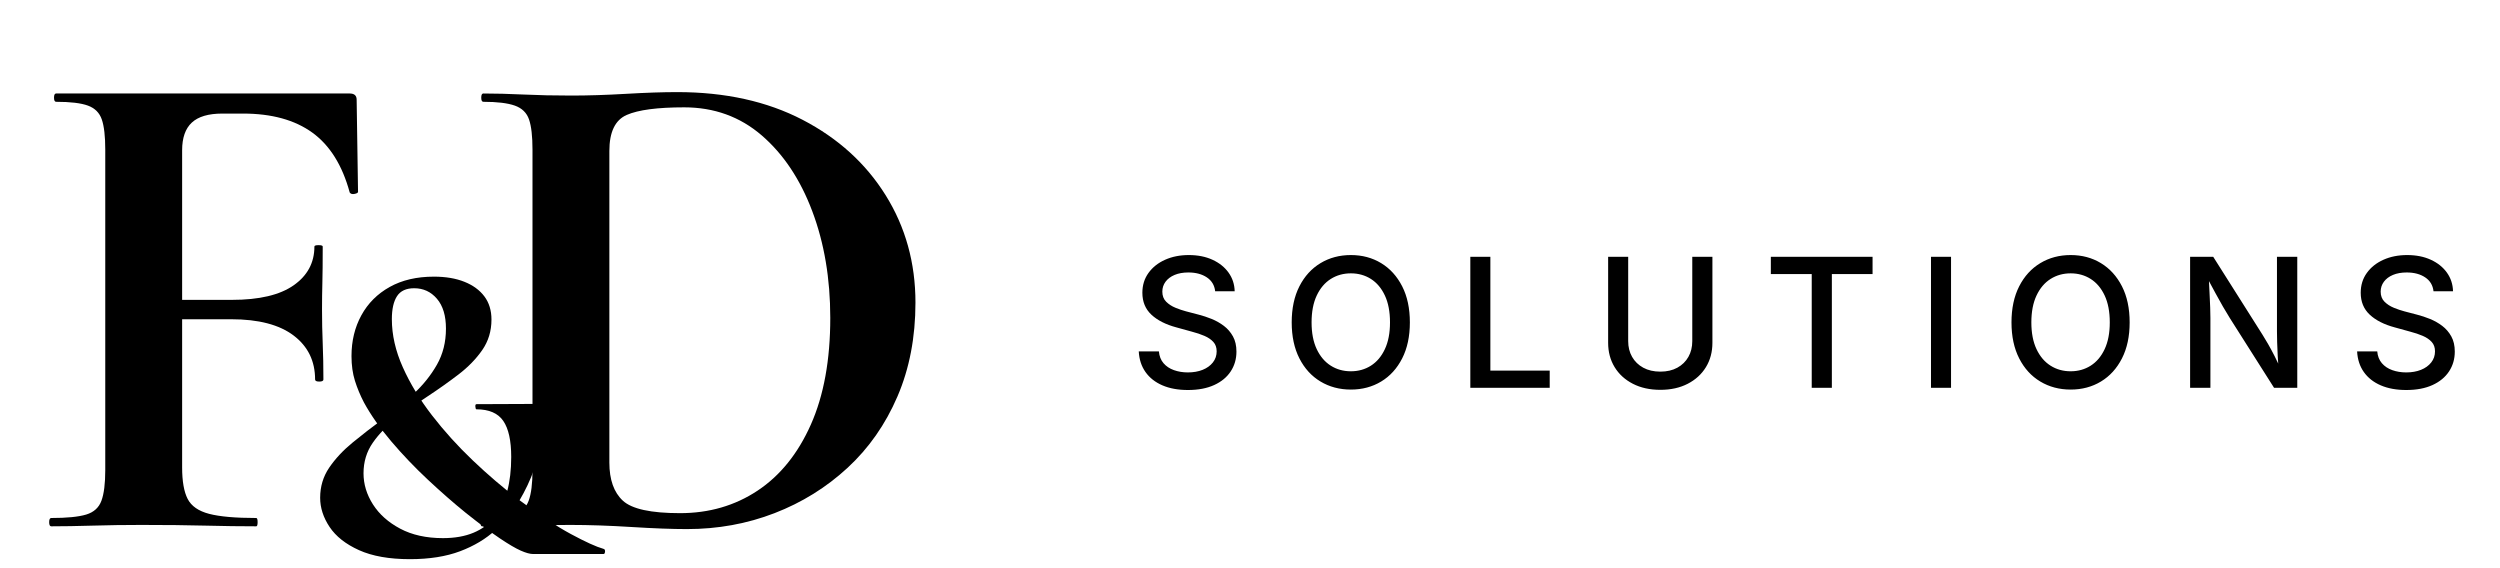
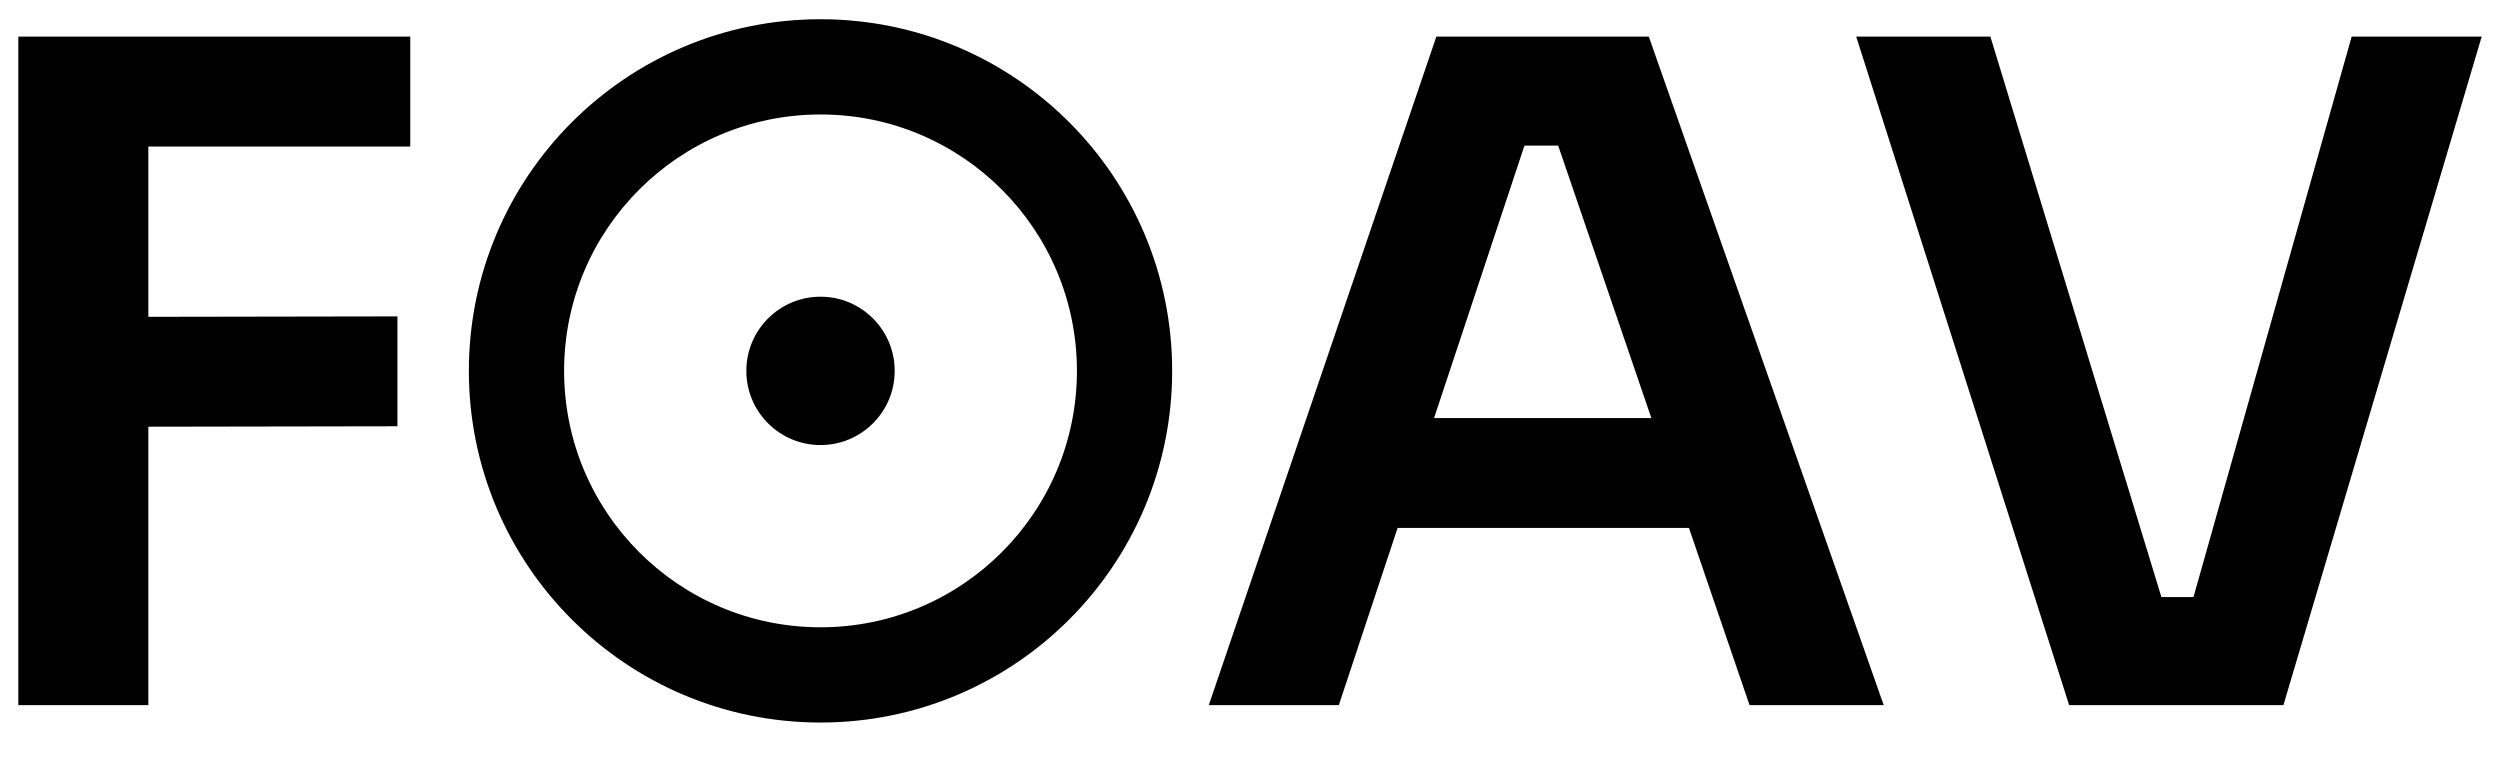
- <svg class="logo__svg" viewBox="-4 4 361 82" role="img" aria-label="F&amp;D Solutions">
-   <path class="lg-ink" d="M3.4 80.0Q3.1 80.0 3.1 79.4Q3.1 78.8 3.4 78.8Q6.8 78.8 8.45 78.3Q10.1 77.8 10.65 76.3Q11.2 74.8 11.2 71.9V25.6Q11.2 22.7 10.7 21.25Q10.2 19.8 8.7 19.25Q7.2 18.7 4.1 18.7Q3.8 18.7 3.8 18.1Q3.8 17.5 4.1 17.5H46.5Q47.5 17.5 47.5 18.4L47.7 31.7Q47.7 31.9 47.2 32Q46.7 32.1 46.5 31.8Q44.9 25.9 41.1 23.15Q37.3 20.4 31.1 20.4H28.1Q25.1 20.4 23.7 21.7Q22.3 23.0 22.3 25.7V71.5Q22.3 74.5 23.1 76.05Q23.9 77.6 26.2 78.2Q28.5 78.8 33.0 78.8Q33.2 78.8 33.2 79.4Q33.2 80.0 33.0 80.0Q29.6 80.0 25.65 79.9Q21.7 79.8 16.4 79.8Q12.8 79.8 9.4 79.9Q6.0 80.0 3.4 80.0ZM41.5 58.8Q41.5 54.8 38.4 52.45Q35.3 50.1 29.4 50.1H17.0V47.3H29.5Q35.4 47.3 38.4 45.2Q41.4 43.1 41.4 39.6Q41.4 39.4 42.0 39.4Q42.6 39.4 42.6 39.6Q42.6 43.0 42.55 44.85Q42.5 46.7 42.5 48.7Q42.5 51.2 42.6 53.6Q42.7 56.0 42.7 58.8Q42.7 59.1 42.1 59.1Q41.5 59.1 41.5 58.8Z" />
-   <path class="lg-ink" d="M95.192 80.4Q91.992 80.4 87.192 80.1Q82.392 79.8 78.392 79.8Q74.792 79.8 71.492 79.9Q68.192 80.0 65.592 80.0Q65.392 80.0 65.392 79.4Q65.392 78.8 65.592 78.8Q68.692 78.8 70.242 78.3Q71.792 77.8 72.342 76.3Q72.892 74.8 72.892 71.9V25.6Q72.892 22.7 72.392 21.25Q71.892 19.8 70.342 19.25Q68.792 18.7 65.792 18.7Q65.492 18.7 65.492 18.1Q65.492 17.5 65.792 17.5Q68.392 17.5 71.592 17.65Q74.792 17.8 78.492 17.8Q82.092 17.8 86.392 17.55Q90.692 17.3 93.792 17.3Q104.192 17.3 111.892 21.3Q119.592 25.3 123.892 32.2Q128.192 39.1 128.192 47.7Q128.192 55.2 125.592 61.25Q122.992 67.3 118.392 71.55Q113.792 75.8 107.842 78.1Q101.892 80.4 95.192 80.4ZM94.192 78.1Q100.492 78.1 105.392 74.85Q110.292 71.6 113.092 65.3Q115.892 59.0 115.892 49.9Q115.892 41.4 113.292 34.5Q110.692 27.6 105.992 23.55Q101.292 19.5 94.792 19.5Q88.992 19.5 86.492 20.6Q83.992 21.7 83.992 25.8V70.8Q83.992 74.5 85.942 76.3Q87.892 78.1 94.192 78.1Z" />
-   <path class="lg-amp" d="M42.23 75.878Q42.23 73.46 43.532 71.538Q44.834 69.616 46.911 67.911Q48.988 66.206 51.313 64.501Q53.638 62.796 55.715 60.874Q57.792 58.952 59.094 56.658Q60.396 54.364 60.396 51.45Q60.396 48.66 59.094 47.141Q57.792 45.622 55.808 45.622Q54.072 45.622 53.328 46.769Q52.584 47.916 52.584 50.086Q52.584 53.496 54.165 57.03Q55.746 60.564 58.381 63.974Q61.016 67.384 64.271 70.484Q67.526 73.584 70.874 76.126Q75.276 79.412 78.438 81.117Q81.6 82.822 83.15 83.256Q83.398 83.318 83.367 83.659Q83.336 84.0 83.15 84.0Q81.228 84.0 78.531 84.0Q75.834 84.0 72.982 84.0Q72.3 84.0 71.184 83.504Q70.068 83.008 68.177 81.737Q66.286 80.466 63.248 78.048Q60.644 75.94 57.792 73.274Q54.94 70.608 52.491 67.725Q50.042 64.842 48.554 62.114Q47.748 60.564 47.252 58.983Q46.756 57.402 46.756 55.418Q46.756 52.132 48.182 49.528Q49.608 46.924 52.274 45.436Q54.94 43.948 58.66 43.948Q61.202 43.948 63.062 44.692Q64.922 45.436 65.945 46.8Q66.968 48.164 66.968 50.148Q66.968 52.628 65.635 54.55Q64.302 56.472 62.194 58.084Q60.086 59.696 57.73 61.246Q55.374 62.796 53.266 64.408Q51.158 66.02 49.825 67.942Q48.492 69.864 48.492 72.344Q48.492 74.7 49.856 76.839Q51.22 78.978 53.793 80.342Q56.366 81.706 59.962 81.706Q62.504 81.706 64.364 80.931Q66.224 80.156 67.433 78.668Q68.642 77.18 69.231 74.979Q69.82 72.778 69.82 69.988Q69.82 66.454 68.673 64.78Q67.526 63.106 64.798 63.106Q64.674 63.106 64.643 62.734Q64.612 62.362 64.798 62.362L79.554 62.3Q79.74 62.3 79.74 62.672Q79.74 63.044 79.554 63.044Q77.694 63.044 76.764 63.478Q75.834 63.912 75.369 64.935Q74.904 65.958 74.408 67.756Q73.912 69.554 73.106 71.817Q72.3 74.08 70.967 76.343Q69.634 78.606 67.557 80.528Q65.48 82.45 62.442 83.597Q59.404 84.744 55.188 84.744Q50.724 84.744 47.841 83.442Q44.958 82.14 43.594 80.094Q42.23 78.048 42.23 75.878Z" />
-   <path class="lg-ink" d="M167.534 60.317Q165.414 60.317 163.853 59.645Q162.291 58.972 161.409 57.721Q160.527 56.471 160.438 54.744H163.345Q163.434 55.772 164.011 56.445Q164.589 57.118 165.516 57.448Q166.443 57.778 167.522 57.778Q168.728 57.778 169.661 57.404Q170.594 57.029 171.14 56.337Q171.686 55.646 171.686 54.731Q171.686 53.906 171.21 53.379Q170.734 52.853 169.927 52.503Q169.121 52.154 168.093 51.888L165.884 51.278Q163.561 50.656 162.259 49.438Q160.958 48.219 160.958 46.276Q160.958 44.639 161.841 43.414Q162.723 42.188 164.24 41.509Q165.757 40.83 167.661 40.83Q169.604 40.83 171.083 41.509Q172.562 42.188 173.406 43.369Q174.25 44.55 174.288 46.061H171.47Q171.33 44.766 170.27 44.055Q169.21 43.344 167.598 43.344Q166.455 43.344 165.611 43.699Q164.767 44.055 164.303 44.683Q163.84 45.312 163.84 46.111Q163.84 47.013 164.392 47.565Q164.945 48.117 165.738 48.441Q166.531 48.765 167.255 48.955L169.096 49.438Q169.997 49.666 170.956 50.053Q171.914 50.44 172.727 51.056Q173.539 51.672 174.041 52.58Q174.542 53.487 174.542 54.77Q174.542 56.369 173.717 57.626Q172.892 58.883 171.324 59.6Q169.756 60.317 167.534 60.317Z M191.066 60.254Q188.616 60.254 186.68 59.092Q184.744 57.931 183.633 55.753Q182.522 53.576 182.522 50.555Q182.522 47.521 183.633 45.343Q184.744 43.166 186.68 41.998Q188.616 40.83 191.066 40.83Q193.517 40.83 195.44 41.998Q197.363 43.166 198.474 45.343Q199.585 47.521 199.585 50.555Q199.585 53.576 198.474 55.753Q197.363 57.931 195.44 59.092Q193.517 60.254 191.066 60.254ZM191.066 57.613Q192.679 57.613 193.955 56.807Q195.23 56.001 195.973 54.42Q196.716 52.84 196.716 50.555Q196.716 48.244 195.973 46.664Q195.23 45.083 193.955 44.277Q192.679 43.471 191.066 43.471Q189.441 43.471 188.159 44.283Q186.877 45.096 186.134 46.676Q185.392 48.257 185.392 50.555Q185.392 52.84 186.134 54.414Q186.877 55.988 188.159 56.801Q189.441 57.613 191.066 57.613Z M208.314 60.0V41.084H211.209V57.512H219.778V60.0Z M235.756 60.292Q233.484 60.292 231.783 59.416Q230.082 58.54 229.149 57.01Q228.215 55.48 228.215 53.5V41.084H231.11V53.259Q231.11 54.541 231.675 55.531Q232.24 56.521 233.281 57.093Q234.322 57.664 235.756 57.664Q237.178 57.664 238.213 57.093Q239.248 56.521 239.806 55.531Q240.365 54.541 240.365 53.259V41.084H243.272V53.5Q243.272 55.48 242.339 57.01Q241.406 58.54 239.711 59.416Q238.016 60.292 235.756 60.292Z M251.709 43.572V41.084H266.398V43.572H260.52V60.0H257.613V43.572Z M277.73 41.084V60.0H274.835V41.084Z M295.003 60.254Q292.553 60.254 290.617 59.092Q288.681 57.931 287.57 55.753Q286.459 53.576 286.459 50.555Q286.459 47.521 287.57 45.343Q288.681 43.166 290.617 41.998Q292.553 40.83 295.003 40.83Q297.453 40.83 299.376 41.998Q301.3 43.166 302.411 45.343Q303.521 47.521 303.521 50.555Q303.521 53.576 302.411 55.753Q301.3 57.931 299.376 59.092Q297.453 60.254 295.003 60.254ZM295.003 57.613Q296.615 57.613 297.891 56.807Q299.167 56.001 299.91 54.42Q300.652 52.84 300.652 50.555Q300.652 48.244 299.91 46.664Q299.167 45.083 297.891 44.277Q296.615 43.471 295.003 43.471Q293.378 43.471 292.096 44.283Q290.813 45.096 290.071 46.676Q289.328 48.257 289.328 50.555Q289.328 52.84 290.071 54.414Q290.813 55.988 292.096 56.801Q293.378 57.613 295.003 57.613Z M312.251 60.0V41.084H315.59L322.712 52.345Q323.067 52.903 323.512 53.678Q323.956 54.452 324.451 55.423Q324.946 56.395 325.429 57.537H325.073Q324.959 56.458 324.902 55.398Q324.845 54.338 324.819 53.411Q324.794 52.484 324.794 51.85V41.084H327.726V60.0H324.375L317.989 49.933Q317.481 49.107 316.992 48.27Q316.504 47.432 315.913 46.333Q315.323 45.235 314.472 43.661H314.929Q314.993 45.058 315.056 46.27Q315.12 47.482 315.152 48.416Q315.183 49.349 315.183 49.907V60.0Z M343.463 60.317Q341.343 60.317 339.782 59.645Q338.22 58.972 337.338 57.721Q336.456 56.471 336.367 54.744H339.274Q339.363 55.772 339.941 56.445Q340.518 57.118 341.445 57.448Q342.372 57.778 343.451 57.778Q344.657 57.778 345.59 57.404Q346.523 57.029 347.069 56.337Q347.615 55.646 347.615 54.731Q347.615 53.906 347.139 53.379Q346.663 52.853 345.857 52.503Q345.05 52.154 344.022 51.888L341.813 51.278Q339.49 50.656 338.189 49.438Q336.887 48.219 336.887 46.276Q336.887 44.639 337.77 43.414Q338.652 42.188 340.169 41.509Q341.686 40.83 343.59 40.83Q345.533 40.83 347.012 41.509Q348.491 42.188 349.335 43.369Q350.179 44.55 350.217 46.061H347.399Q347.259 44.766 346.199 44.055Q345.139 43.344 343.527 43.344Q342.384 43.344 341.54 43.699Q340.696 44.055 340.233 44.683Q339.769 45.312 339.769 46.111Q339.769 47.013 340.321 47.565Q340.874 48.117 341.667 48.441Q342.461 48.765 343.184 48.955L345.025 49.438Q345.926 49.666 346.885 50.053Q347.843 50.44 348.656 51.056Q349.468 51.672 349.97 52.58Q350.471 53.487 350.471 54.77Q350.471 56.369 349.646 57.626Q348.821 58.883 347.253 59.6Q345.685 60.317 343.463 60.317Z" />
+ <svg class="logo__svg" viewBox="-20 -40 2730 830" role="img" aria-label="FOAV">
+   <path class="lg-ink" transform="translate(-90 730) scale(1 -1)" d="M90 0V730H232V0ZM212 304V424L504 424.5V304.5ZM212 610V730H518V610Z" />
+   <path class="lg-ink" fill-rule="evenodd" d="M492 365a384 384 0 1 0 768 0a384 384 0 1 0 -768 0zM596.0 365a280.0 280.0 0 1 1 560.0 0a280.0 280.0 0 1 1 -560.0 0z" />
+   <circle class="lg-amp" cx="876" cy="365" r="81" />
+   <path class="lg-ink" transform="translate(1282 730) scale(1 -1)" d="M18 0 266.5 730H498.5L755 0H608.5L392 633L442.5 611H317.5L370 633L160 0ZM192 193.5 236.5 313.5H532.5L577 193.5Z" />
+   <path class="lg-ink" transform="translate(1986 730) scale(1 -1)" d="M253.5 0 21 730H167.5L360.5 97.5L319 118H427L383.5 97.5L562 730H704L487.5 0Z" />
</svg>
